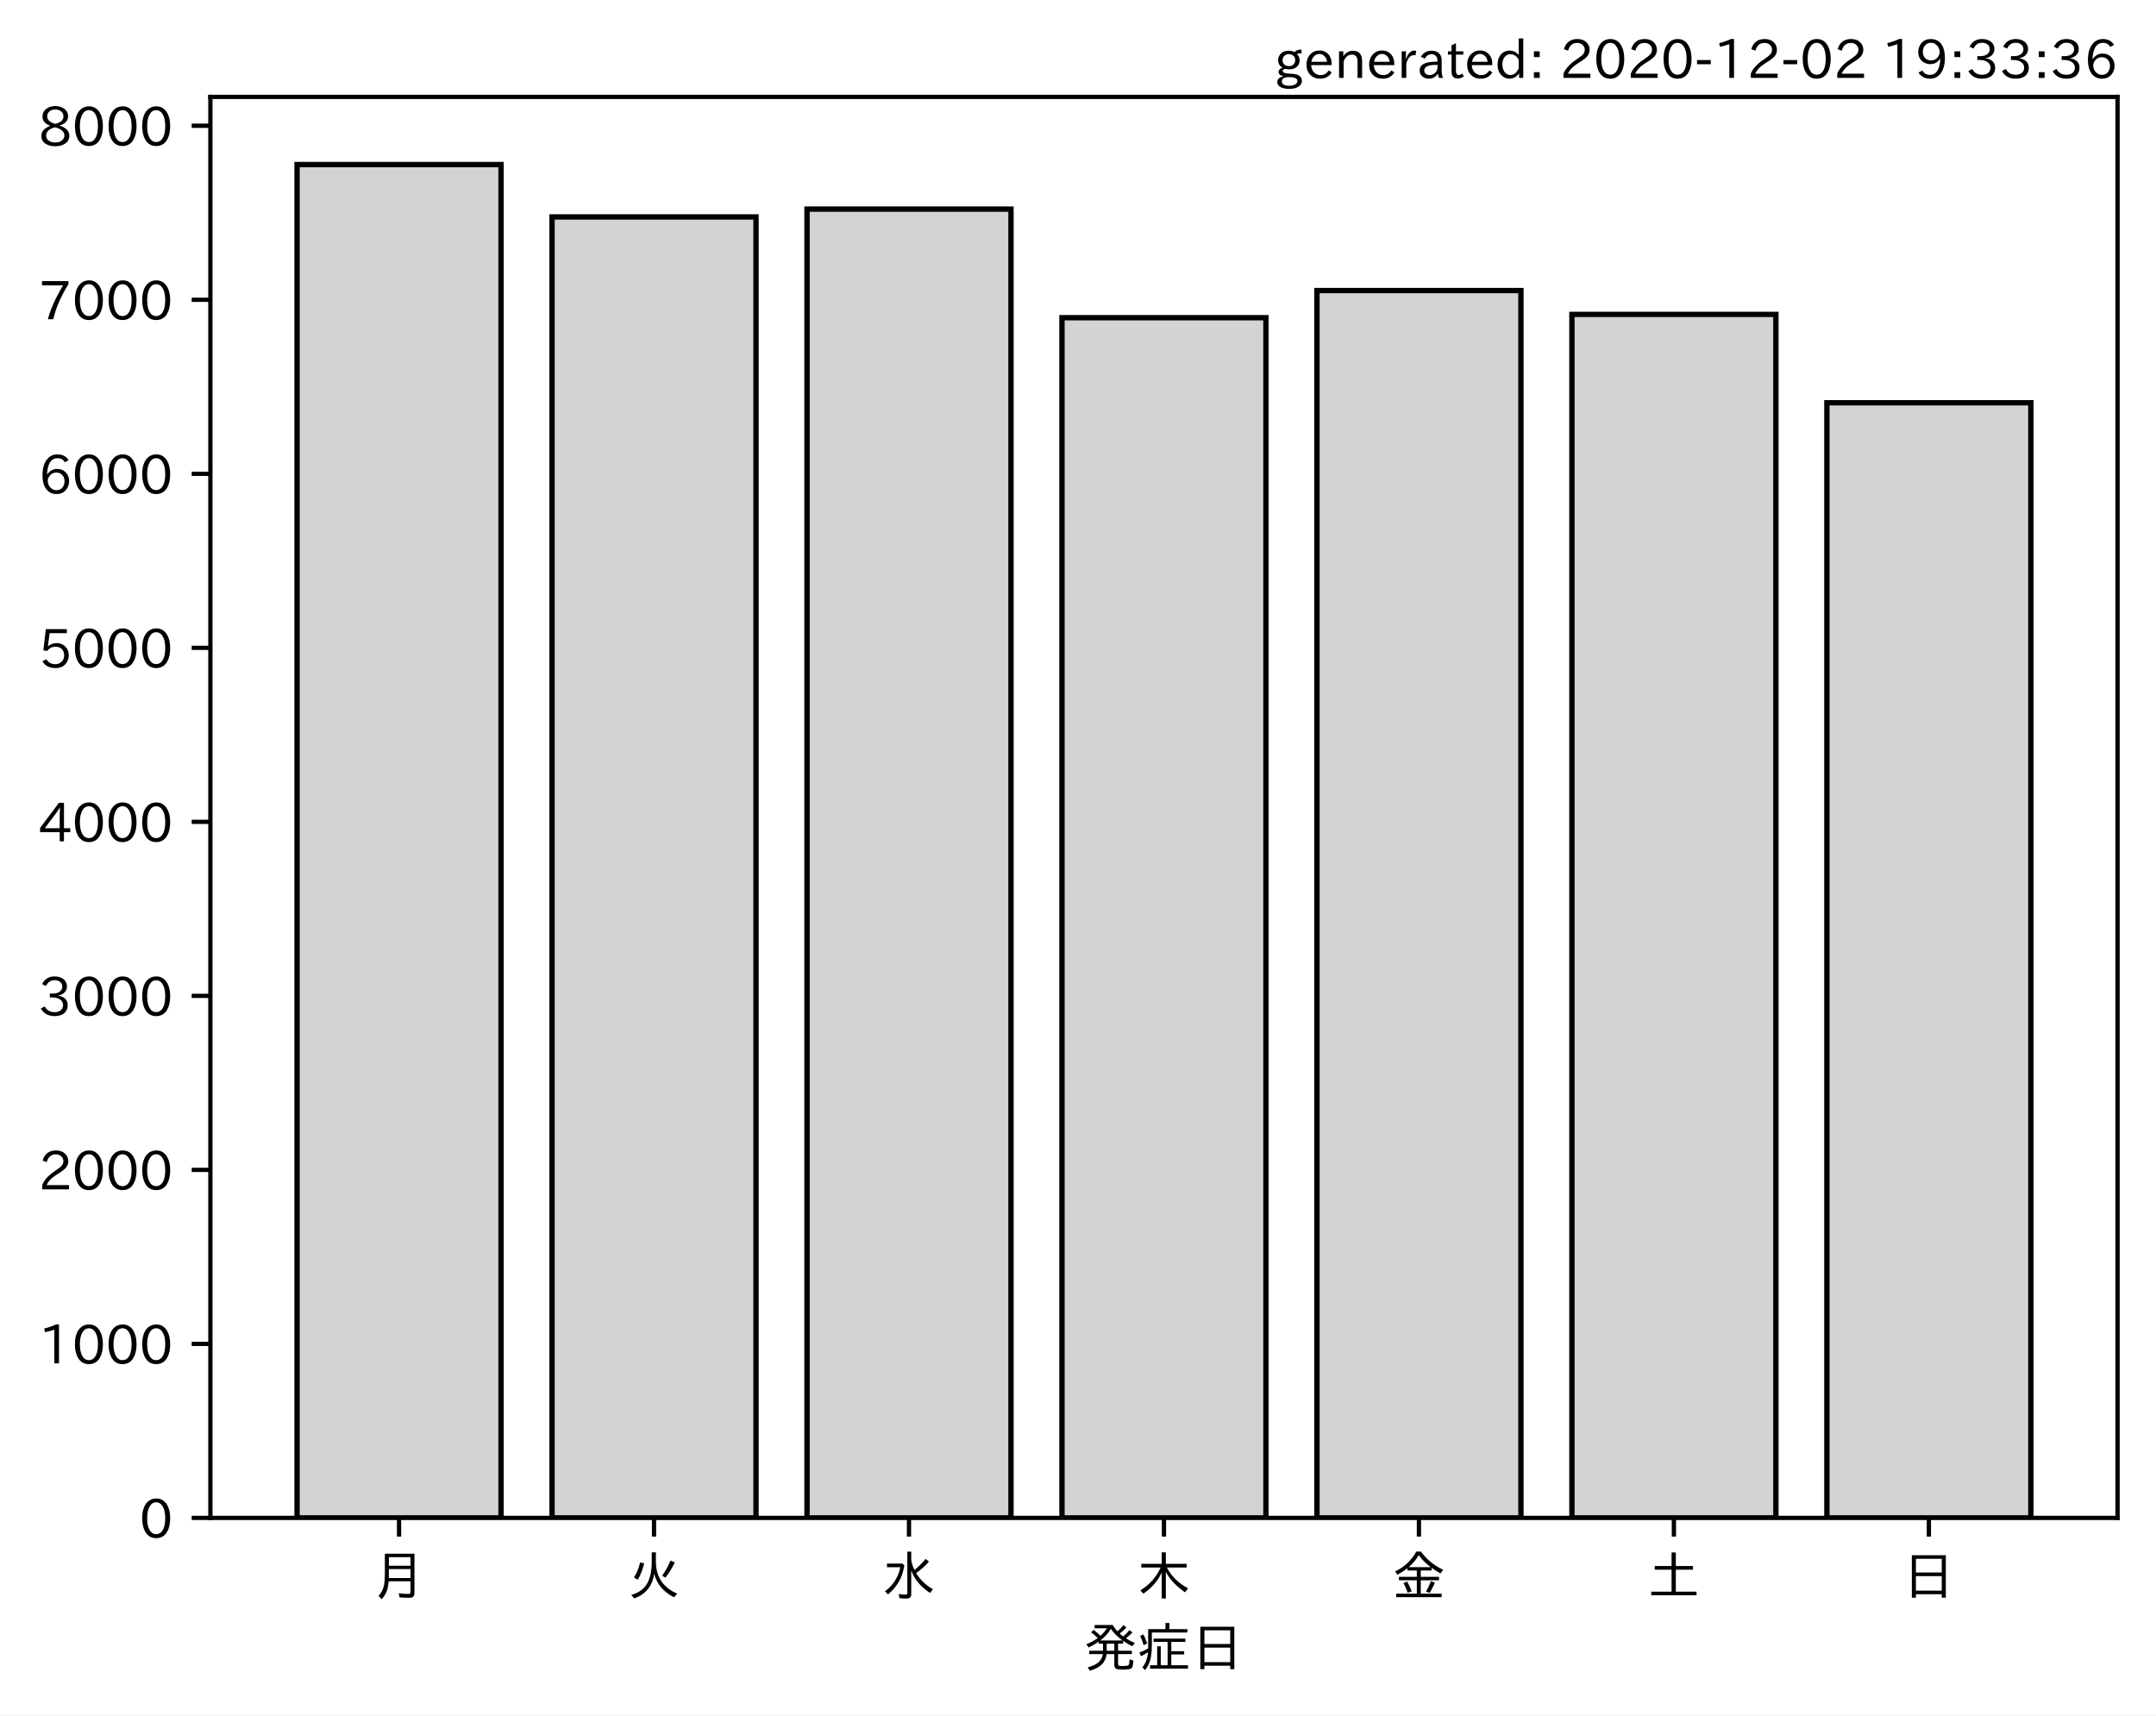
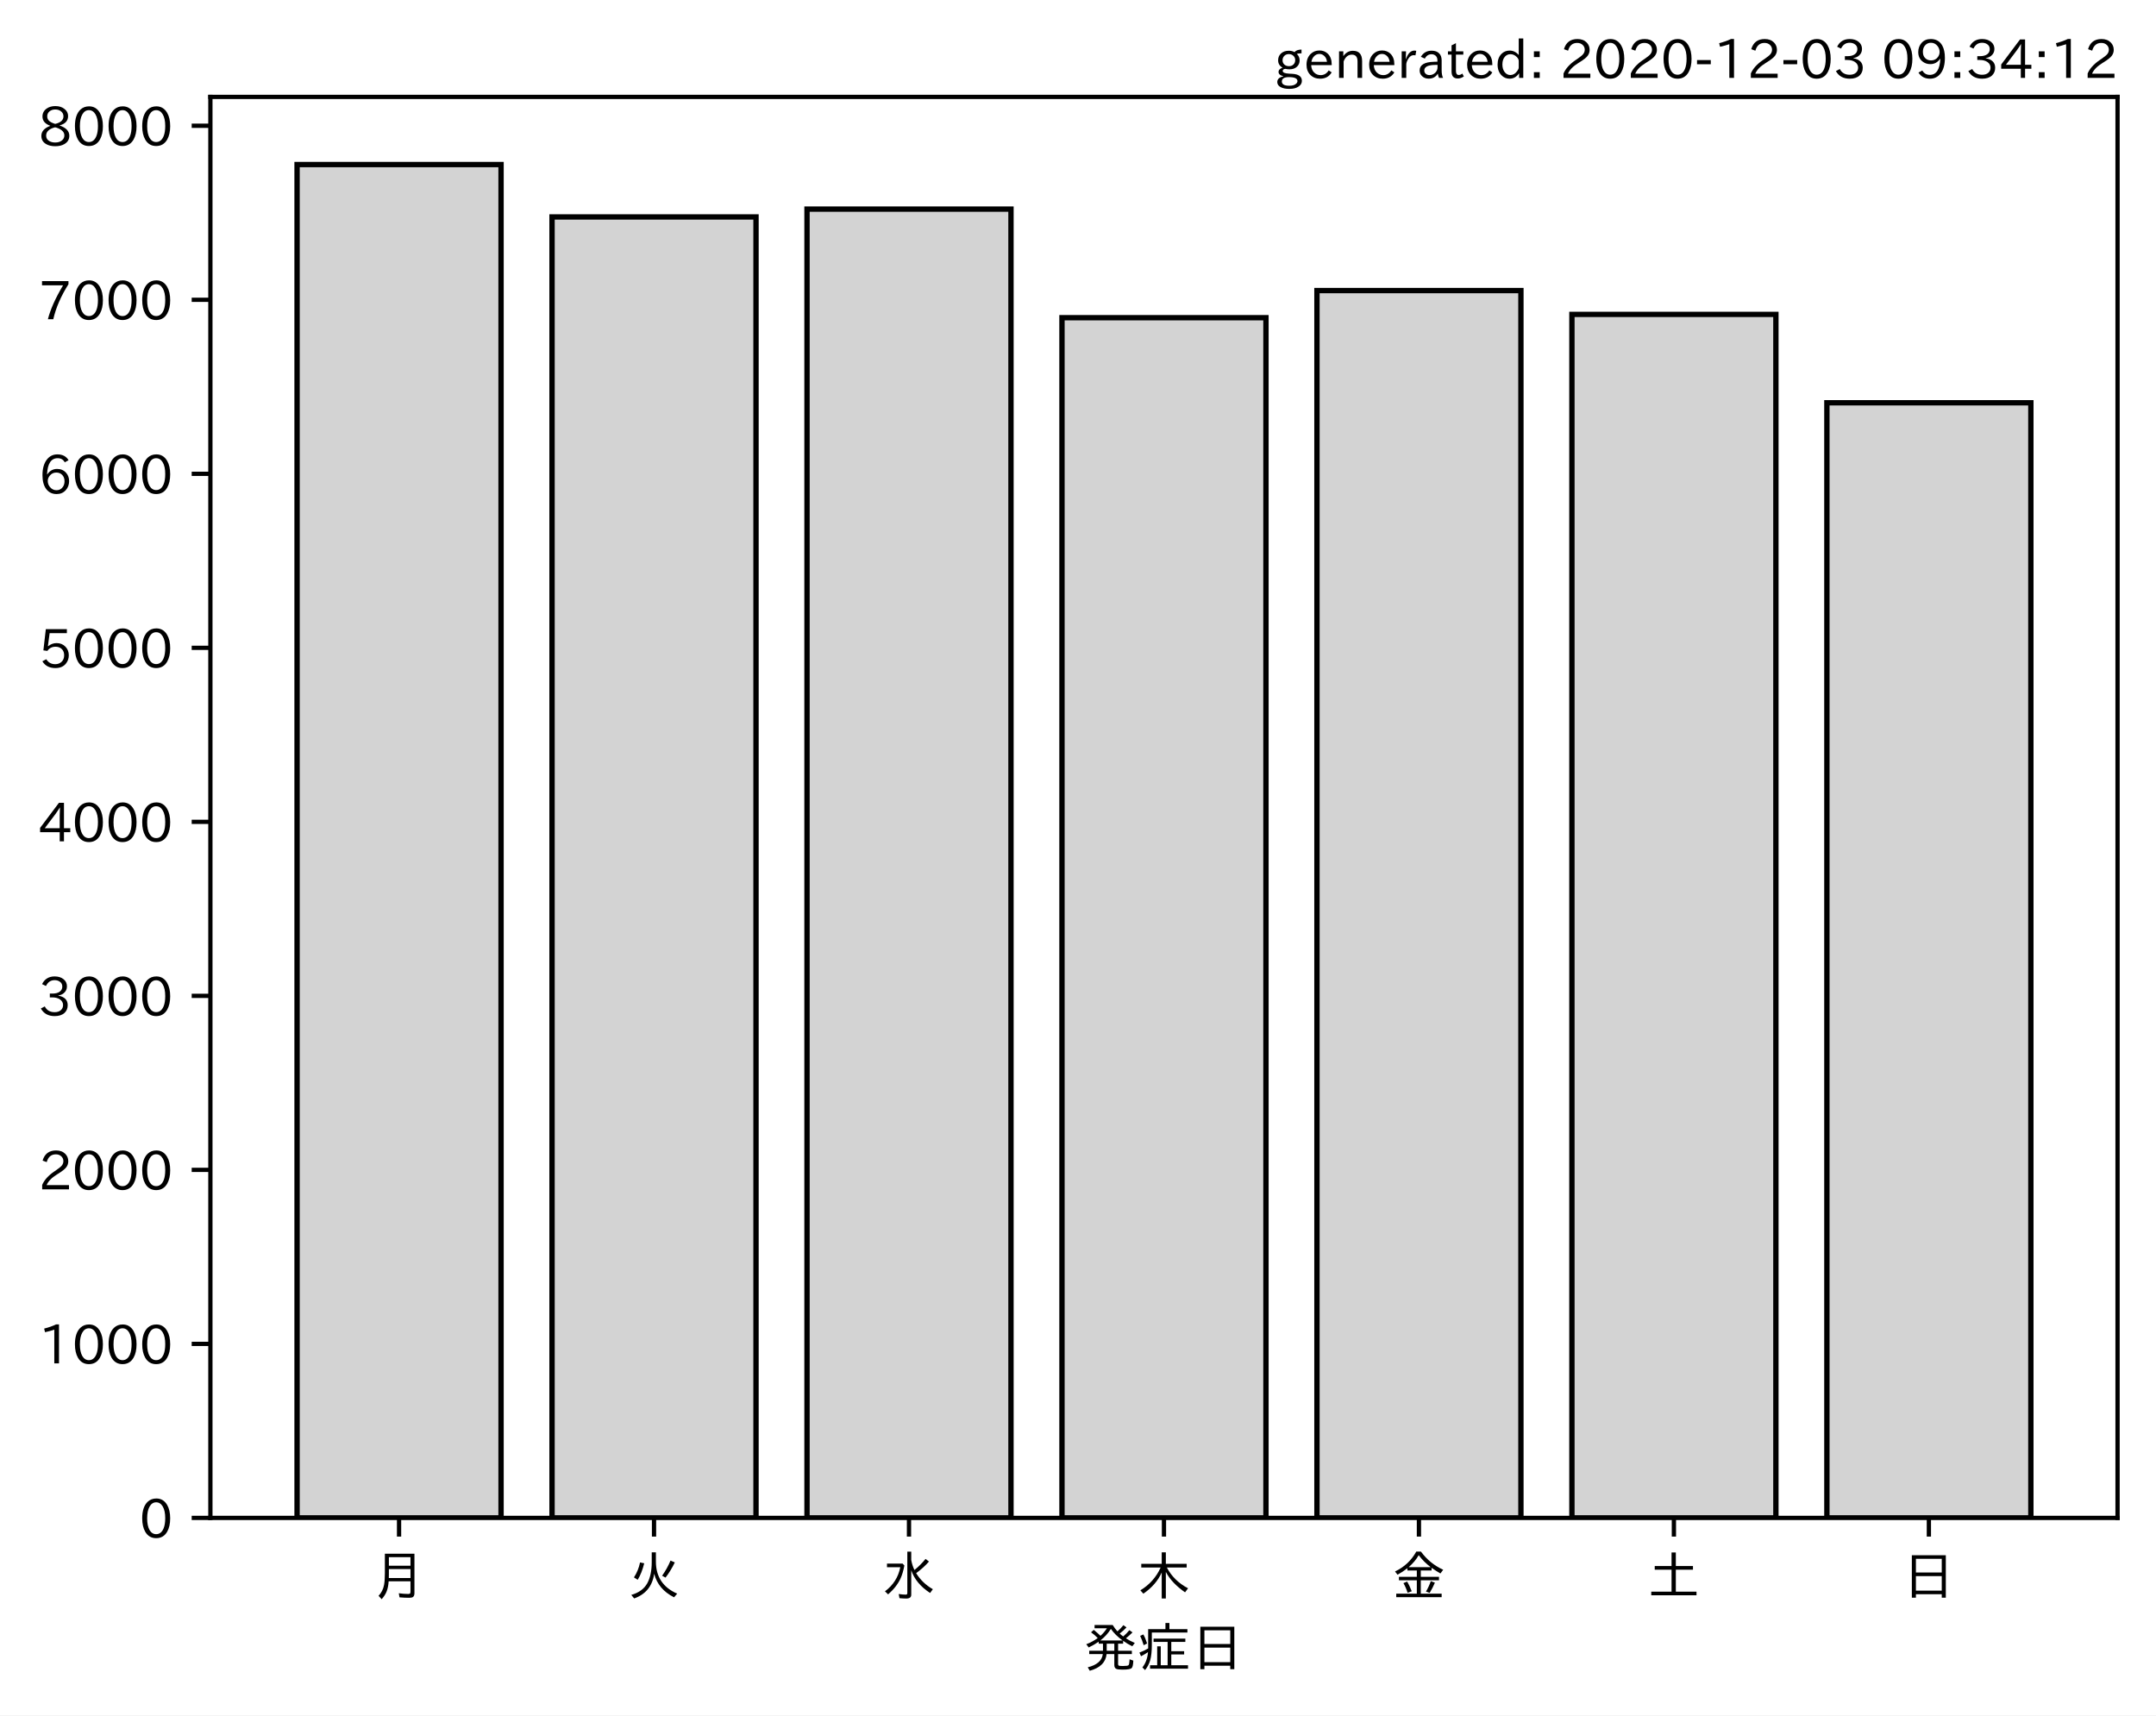
<svg xmlns="http://www.w3.org/2000/svg" xmlns:xlink="http://www.w3.org/1999/xlink" height="321.24pt" version="1.1" viewBox="0 0 403.714 321.24" width="403.714pt">
  <defs>
    <style type="text/css">*{stroke-linecap:butt;stroke-linejoin:round;}</style>
  </defs>
  <g id="figure_1">
    <g id="patch_1">
      <path d="M 0 321.24  L 403.714 321.24  L 403.714 0  L 0 0  z " style="fill:#ffffff;" />
    </g>
    <g id="axes_1">
      <g id="patch_2">
        <path d="M 39.394 284.259  L 396.514 284.259  L 396.514 18.147  L 39.394 18.147  z " style="fill:#ffffff;" />
      </g>
      <g id="patch_3">
-         <path clip-path="url(#pb1b05f4b9f)" d="M 55.626 284.259  L 93.821 284.259  L 93.821 30.819  L 55.626 30.819  z " style="fill:#d3d3d3;stroke:#000000;stroke-linejoin:miter;" />
+         <path clip-path="url(#pe41ae7582a)" d="M 55.626 284.259  L 93.821 284.259  L 93.821 30.819  L 55.626 30.819  z " style="fill:#d3d3d3;stroke:#000000;stroke-linejoin:miter;" />
      </g>
      <g id="patch_4">
-         <path clip-path="url(#pb1b05f4b9f)" d="M 103.37 284.259  L 141.564 284.259  L 141.564 40.628  L 103.37 40.628  z " style="fill:#d3d3d3;stroke:#000000;stroke-linejoin:miter;" />
+         <path clip-path="url(#pe41ae7582a)" d="M 103.37 284.259  L 141.564 284.259  L 141.564 40.628  L 103.37 40.628  z " style="fill:#d3d3d3;stroke:#000000;stroke-linejoin:miter;" />
      </g>
      <g id="patch_5">
-         <path clip-path="url(#pb1b05f4b9f)" d="M 151.113 284.259  L 189.308 284.259  L 189.308 39.161  L 151.113 39.161  z " style="fill:#d3d3d3;stroke:#000000;stroke-linejoin:miter;" />
+         <path clip-path="url(#pe41ae7582a)" d="M 151.113 284.259  L 189.308 284.259  L 189.308 39.161  L 151.113 39.161  z " style="fill:#d3d3d3;stroke:#000000;stroke-linejoin:miter;" />
      </g>
      <g id="patch_6">
-         <path clip-path="url(#pb1b05f4b9f)" d="M 198.856 284.259  L 237.051 284.259  L 237.051 59.496  L 198.856 59.496  z " style="fill:#d3d3d3;stroke:#000000;stroke-linejoin:miter;" />
+         <path clip-path="url(#pe41ae7582a)" d="M 198.856 284.259  L 237.051 284.259  L 237.051 59.496  L 198.856 59.496  z " style="fill:#d3d3d3;stroke:#000000;stroke-linejoin:miter;" />
      </g>
      <g id="patch_7">
-         <path clip-path="url(#pb1b05f4b9f)" d="M 246.6 284.259  L 284.794 284.259  L 284.794 54.413  L 246.6 54.413  z " style="fill:#d3d3d3;stroke:#000000;stroke-linejoin:miter;" />
+         <path clip-path="url(#pe41ae7582a)" d="M 246.6 284.259  L 284.794 284.259  L 284.794 54.413  L 246.6 54.413  z " style="fill:#d3d3d3;stroke:#000000;stroke-linejoin:miter;" />
      </g>
      <g id="patch_8">
-         <path clip-path="url(#pb1b05f4b9f)" d="M 294.343 284.259  L 332.538 284.259  L 332.538 58.877  L 294.343 58.877  z " style="fill:#d3d3d3;stroke:#000000;stroke-linejoin:miter;" />
+         <path clip-path="url(#pe41ae7582a)" d="M 294.343 284.259  L 332.538 284.259  L 332.538 58.877  L 294.343 58.877  z " style="fill:#d3d3d3;stroke:#000000;stroke-linejoin:miter;" />
      </g>
      <g id="patch_9">
-         <path clip-path="url(#pb1b05f4b9f)" d="M 342.086 284.259  L 380.281 284.259  L 380.281 75.432  L 342.086 75.432  z " style="fill:#d3d3d3;stroke:#000000;stroke-linejoin:miter;" />
+         <path clip-path="url(#pe41ae7582a)" d="M 342.086 284.259  L 380.281 284.259  L 380.281 75.432  L 342.086 75.432  z " style="fill:#d3d3d3;stroke:#000000;stroke-linejoin:miter;" />
      </g>
      <g id="matplotlib.axis_1">
        <g id="xtick_1">
          <g id="line2d_1">
            <defs>
-               <path d="M 0 0  L 0 3.5  " id="mf1a034400e" style="stroke:#000000;stroke-width:0.8;" />
+               <path d="M 0 0  L 0 3.5  " id="m6f52ee2bf2" style="stroke:#000000;stroke-width:0.8;" />
            </defs>
            <g>
-               <use style="stroke:#000000;stroke-width:0.8;" x="74.724" xlink:href="#mf1a034400e" y="284.259" />
+               <use style="stroke:#000000;stroke-width:0.8;" x="74.724" xlink:href="#m6f52ee2bf2" y="284.259" />
            </g>
          </g>
          <g id="text_1">
            <g transform="translate(69.7238 298.7493)scale(0.1 -0.1)">
              <defs>
                <path d="M 78.812 77.875  L 78.812 4  Q 78.812 -1.219 76.078 -3.172  Q 73.969 -4.688 68.797 -4.688  Q 60.844 -4.688 50.828 -3.859  L 49.516 3.812  Q 58.594 2.484 67.094 2.484  Q 70.359 2.484 71.047 4.109  Q 71.391 4.891 71.391 6.844  L 71.391 26.125  L 30.516 26.125  Q 29.781 14.938 26.812 7.422  Q 24.031 0.094 17.438 -7.375  L 11.625 -0.984  Q 19.672 7.422 21.922 19.438  Q 23.438 27.688 23.438 41.406  L 23.438 77.875  z M 30.953 71.391  L 30.953 55.328  L 71.391 55.328  L 71.391 71.391  z M 30.953 49.125  L 30.953 39.938  Q 30.953 35.75 30.859 33.547  L 30.859 32.328  L 71.391 32.328  L 71.391 49.125  z " id="IPAexGothic-26376" />
              </defs>
              <use xlink:href="#IPAexGothic-26376" />
            </g>
          </g>
        </g>
        <g id="xtick_2">
          <g id="line2d_2">
            <g>
-               <use style="stroke:#000000;stroke-width:0.8;" x="122.467" xlink:href="#mf1a034400e" y="284.259" />
+               <use style="stroke:#000000;stroke-width:0.8;" x="122.467" xlink:href="#m6f52ee2bf2" y="284.259" />
            </g>
          </g>
          <g id="text_2">
            <g transform="translate(117.4671 298.7493)scale(0.1 -0.1)">
              <defs>
                <path d="M 53.516 80.422  L 53.516 63.188  Q 53.516 20.359 93.406 3.078  L 87.5 -3.812  Q 57.672 11.328 50.297 40.375  Q 45.359 5.672 12.797 -5.906  L 7.422 0.688  Q 28.859 6.844 37.406 22.609  Q 45.703 37.844 45.703 62.016  L 45.703 80.422  z M 12.406 33.5  Q 20.703 46.141 23.828 61.531  L 31.641 59.906  Q 27 41.312 19.438 29  z M 65.141 36.625  Q 74.656 50.047 80.906 64.984  L 88.922 61.531  Q 81.109 45.406 71.531 33.109  z " id="IPAexGothic-28779" />
              </defs>
              <use xlink:href="#IPAexGothic-28779" />
            </g>
          </g>
        </g>
        <g id="xtick_3">
          <g id="line2d_3">
            <g>
-               <use style="stroke:#000000;stroke-width:0.8;" x="170.21" xlink:href="#mf1a034400e" y="284.259" />
+               <use style="stroke:#000000;stroke-width:0.8;" x="170.21" xlink:href="#m6f52ee2bf2" y="284.259" />
            </g>
          </g>
          <g id="text_3">
            <g transform="translate(165.2104 298.7493)scale(0.1 -0.1)">
              <defs>
                <path d="M 54.203 65.922  Q 56.156 55.562 60.203 47.312  Q 71.578 56.453 81 68.109  L 87.406 63.188  Q 77.25 51.516 63.375 41.406  Q 75 22.609 94.672 11.375  L 89.5 4.297  Q 62.75 21.781 54.203 46.781  L 54.203 0.984  Q 54.203 -6.109 44.875 -6.109  Q 38.812 -6.109 32.172 -5.422  L 30.766 2.391  Q 38.422 1.219 44 1.219  Q 46.875 1.219 46.875 4.109  L 46.875 81.688  L 54.203 81.688  z M 8.797 59.281  L 38.094 59.281  L 41.359 55.766  Q 38.672 41.219 34.078 31.297  Q 26.656 15.375 10.891 1.703  L 4.984 7.422  Q 28.266 24.656 33.688 52.594  L 8.797 52.594  z " id="IPAexGothic-27700" />
              </defs>
              <use xlink:href="#IPAexGothic-27700" />
            </g>
          </g>
        </g>
        <g id="xtick_4">
          <g id="line2d_4">
            <g>
-               <use style="stroke:#000000;stroke-width:0.8;" x="217.954" xlink:href="#mf1a034400e" y="284.259" />
+               <use style="stroke:#000000;stroke-width:0.8;" x="217.954" xlink:href="#m6f52ee2bf2" y="284.259" />
            </g>
          </g>
          <g id="text_4">
            <g transform="translate(212.9538 298.7493)scale(0.1 -0.1)">
              <defs>
                <path d="M 55.422 52  Q 68.5 27 95.125 13.094  L 89.5 5.516  Q 64.594 22.797 53.516 43.703  L 53.516 -6  L 45.797 -6  L 45.797 42.672  Q 35.5 19.578 11.422 2.984  L 5.812 9.281  Q 31.453 24.75 43.797 52  L 7.516 52  L 7.516 58.891  L 45.797 58.891  L 45.797 80.469  L 53.516 80.469  L 53.516 58.891  L 92.531 58.891  L 92.531 52  z " id="IPAexGothic-26408" />
              </defs>
              <use xlink:href="#IPAexGothic-26408" />
            </g>
          </g>
        </g>
        <g id="xtick_5">
          <g id="line2d_5">
            <g>
-               <use style="stroke:#000000;stroke-width:0.8;" x="265.697" xlink:href="#mf1a034400e" y="284.259" />
+               <use style="stroke:#000000;stroke-width:0.8;" x="265.697" xlink:href="#m6f52ee2bf2" y="284.259" />
            </g>
          </g>
          <g id="text_5">
            <g transform="translate(260.6971 298.7493)scale(0.1 -0.1)">
              <defs>
                <path d="M 53.469 46.391  L 53.469 34.516  L 87.547 34.516  L 87.547 28.125  L 53.469 28.125  L 53.469 2.984  L 92.531 2.984  L 92.531 -3.516  L 7.516 -3.516  L 7.516 2.984  L 46.047 2.984  L 46.047 28.125  L 12.547 28.125  L 12.547 34.516  L 46.047 34.516  L 46.047 46.391  L 28.422 46.391  L 28.422 50.688  Q 19.734 43.891 9.906 38.531  L 5.219 44.578  Q 31.344 56.984 45.016 81.781  L 53.766 81.781  Q 70.359 59.234 95.453 47.797  L 90.234 40.828  Q 81.547 45.844 73.641 51.469  L 73.641 46.391  z M 72.016 52.688  Q 59.078 62.406 49.562 75.094  Q 42.828 63.141 30.812 52.688  z M 28.719 4.688  Q 26.078 13.719 21 22.797  L 27.875 25.688  Q 31.938 19.188 36.531 7.516  z M 63.188 6.891  Q 68.797 16.406 72.219 26.516  L 79.891 23.578  Q 75.922 14.156 70.125 4.5  z " id="IPAexGothic-37329" />
              </defs>
              <use xlink:href="#IPAexGothic-37329" />
            </g>
          </g>
        </g>
        <g id="xtick_6">
          <g id="line2d_6">
            <g>
-               <use style="stroke:#000000;stroke-width:0.8;" x="313.44" xlink:href="#mf1a034400e" y="284.259" />
+               <use style="stroke:#000000;stroke-width:0.8;" x="313.44" xlink:href="#m6f52ee2bf2" y="284.259" />
            </g>
          </g>
          <g id="text_6">
            <g transform="translate(308.4404 298.7493)scale(0.1 -0.1)">
              <defs>
                <path d="M 45.609 54.781  L 45.609 80.172  L 53.609 80.172  L 53.609 54.781  L 85.688 54.781  L 85.688 47.906  L 53.609 47.906  L 53.609 6.781  L 92.328 6.781  L 92.328 0  L 7.625 0  L 7.625 6.781  L 45.609 6.781  L 45.609 47.906  L 14.109 47.906  L 14.109 54.781  z " id="IPAexGothic-22303" />
              </defs>
              <use xlink:href="#IPAexGothic-22303" />
            </g>
          </g>
        </g>
        <g id="xtick_7">
          <g id="line2d_7">
            <g>
-               <use style="stroke:#000000;stroke-width:0.8;" x="361.184" xlink:href="#mf1a034400e" y="284.259" />
+               <use style="stroke:#000000;stroke-width:0.8;" x="361.184" xlink:href="#m6f52ee2bf2" y="284.259" />
            </g>
          </g>
          <g id="text_7">
            <g transform="translate(356.1837 298.7493)scale(0.1 -0.1)">
              <defs>
                <path d="M 81.734 75  L 81.734 -4.5  L 74.125 -4.5  L 74.125 2  L 25.734 2  L 25.734 -4.5  L 18.109 -4.5  L 18.109 75  z M 25.734 68.312  L 25.734 42.672  L 74.125 42.672  L 74.125 68.312  z M 25.734 35.891  L 25.734 8.688  L 74.125 8.688  L 74.125 35.891  z " id="IPAexGothic-26085" />
              </defs>
              <use xlink:href="#IPAexGothic-26085" />
            </g>
          </g>
        </g>
        <g id="text_8">
          <g transform="translate(202.9538 312.1399)scale(0.1 -0.1)">
            <defs>
              <path d="M 73.734 56.844  Q 80.609 62.75 85.203 68.609  L 91.109 64.406  Q 84.469 57.812 78.719 53.328  Q 85.938 48.688 95.406 44.625  L 90.625 38.375  Q 81.734 42.781 73.531 48.641  L 73.531 43.312  L 64.109 43.312  L 64.109 29.984  L 89.891 29.984  L 89.891 23.781  L 64.109 23.781  L 64.109 5.609  Q 64.109 2.484 65.719 2.047  Q 67.391 1.469 73.094 1.469  Q 82.125 1.469 83.594 2.984  Q 85.062 4.438 85.5 11.969  Q 85.5 13.484 85.594 14.062  L 92.625 11.578  Q 92.188 0.391 89.703 -2.203  Q 87.062 -5.328 72.609 -5.328  Q 63.812 -5.328 60.938 -4  Q 57.031 -2.344 57.031 3.328  L 57.031 23.781  L 42.578 23.781  Q 40.188 0.531 11.078 -7.422  L 7.281 -0.984  Q 33.25 5.422 35.5 23.781  L 10.016 23.781  L 10.016 29.984  L 35.797 29.984  L 35.797 43.312  L 27.781 43.312  L 27.781 47.016  Q 19.734 41.359 9.078 36.188  L 4.5 42.188  Q 16.312 46.734 25.984 53.812  Q 19.828 60.156 13.484 64.594  L 18.609 69.141  Q 26.516 62.594 31.109 58.016  Q 38.031 64.062 43.172 72.125  L 20.062 72.125  L 20.062 78.219  L 54 78.219  Q 58.203 71.344 62.891 66.312  Q 69.094 71.625 74.031 77.938  L 79.828 73.734  Q 74.172 67.625 67.094 62.203  Q 70.406 59.078 73.734 56.844  z M 57.031 43.312  L 42.781 43.312  L 42.781 29.984  L 57.031 29.984  z M 30.906 49.312  L 72.516 49.312  Q 58.688 59.281 50.594 71  Q 43.219 58.891 30.906 49.312  z " id="IPAexGothic-30330" />
              <path d="M 63.719 2.875  L 95.016 2.875  L 95.016 -3.516  L 23.969 -3.516  L 23.969 2.875  L 37.312 2.875  L 37.312 38.281  L 44 38.281  L 44 2.875  L 56.844 2.875  L 56.844 46.578  L 30.516 46.578  L 30.516 52.781  L 90.047 52.781  L 90.047 46.578  L 63.719 46.578  L 63.719 29.203  L 87.797 29.203  L 87.797 23.094  L 63.719 23.094  z M 60.203 70.516  L 93.891 70.516  L 93.891 64.109  L 27.297 64.109  L 27.297 41.406  Q 27.297 23.141 24.219 12.203  Q 21.391 2.25 14.594 -6.203  L 9.625 -1.172  Q 18.75 10.359 20.125 27.484  Q 15.438 24.125 7.078 19.734  L 4 26.609  Q 12.312 29.594 20.406 34.328  L 20.406 37.891  L 20.406 70.516  L 52.781 70.516  L 52.781 81.984  L 60.203 81.984  z M 12.016 40.375  Q 8.891 50.781 5.422 57.906  L 11.375 60.594  Q 15.234 53.859 18.406 43.703  z " id="IPAexGothic-30151" />
            </defs>
            <use xlink:href="#IPAexGothic-30330" />
            <use x="100" xlink:href="#IPAexGothic-30151" />
            <use x="200" xlink:href="#IPAexGothic-26085" />
          </g>
        </g>
      </g>
      <g id="matplotlib.axis_2">
        <g id="ytick_1">
          <g id="line2d_8">
            <defs>
-               <path d="M 0 0  L -3.5 0  " id="mc1088b98a9" style="stroke:#000000;stroke-width:0.8;" />
+               <path d="M 0 0  L -3.5 0  " id="mddd7a587cd" style="stroke:#000000;stroke-width:0.8;" />
            </defs>
            <g>
-               <use style="stroke:#000000;stroke-width:0.8;" x="39.394" xlink:href="#mc1088b98a9" y="284.259" />
+               <use style="stroke:#000000;stroke-width:0.8;" x="39.394" xlink:href="#mddd7a587cd" y="284.259" />
            </g>
          </g>
          <g id="text_9">
            <g transform="translate(26.09531 288.0039)scale(0.1 -0.1)">
              <defs>
                <path d="M 31.844 73.828  Q 45.016 73.828 52.094 61.625  Q 57.719 51.953 57.719 36.625  Q 57.719 21.438 52.094 11.578  Q 45.125 -0.484 31.5 -0.484  Q 17.922 -0.484 10.938 11.578  Q 5.328 21.438 5.328 36.719  Q 5.328 58.016 15.625 67.719  Q 22.172 73.828 31.844 73.828  z M 31.5 66.656  Q 23.688 66.656 19.188 58.734  Q 14.594 50.734 14.594 36.625  Q 14.594 22.75 19.094 14.797  Q 23.641 6.984 31.5 6.984  Q 40.922 6.984 45.453 18.016  Q 48.438 25.344 48.438 37.109  Q 48.438 50.875 43.844 58.734  Q 39.203 66.656 31.5 66.656  z " id="IPAexGothic-48" />
              </defs>
              <use xlink:href="#IPAexGothic-48" />
            </g>
          </g>
        </g>
        <g id="ytick_2">
          <g id="line2d_9">
            <g>
-               <use style="stroke:#000000;stroke-width:0.8;" x="39.394" xlink:href="#mc1088b98a9" y="251.67" />
+               <use style="stroke:#000000;stroke-width:0.8;" x="39.394" xlink:href="#mddd7a587cd" y="251.67" />
            </g>
          </g>
          <g id="text_10">
            <g transform="translate(7.2 255.4155)scale(0.1 -0.1)">
              <defs>
                <path d="M 38.484 0.984  L 29.688 0.984  L 29.688 64.109  Q 21.438 61.281 12.312 59.328  L 10.688 66.109  Q 23.734 69.391 32.906 73.922  L 38.484 73.922  z " id="IPAexGothic-49" />
              </defs>
              <use xlink:href="#IPAexGothic-49" />
              <use x="62.988" xlink:href="#IPAexGothic-48" />
              <use x="125.977" xlink:href="#IPAexGothic-48" />
              <use x="188.965" xlink:href="#IPAexGothic-48" />
            </g>
          </g>
        </g>
        <g id="ytick_3">
          <g id="line2d_10">
            <g>
-               <use style="stroke:#000000;stroke-width:0.8;" x="39.394" xlink:href="#mc1088b98a9" y="219.082" />
+               <use style="stroke:#000000;stroke-width:0.8;" x="39.394" xlink:href="#mddd7a587cd" y="219.082" />
            </g>
          </g>
          <g id="text_11">
            <g transform="translate(7.2 222.8271)scale(0.1 -0.1)">
              <defs>
                <path d="M 57.172 0.984  L 6.984 0.984  L 6.984 9.281  Q 12.891 23.047 29.594 34.422  L 32.375 36.281  Q 40.922 42.141 43.609 45.406  Q 46.688 49.266 46.688 53.812  Q 46.688 58.938 43.062 62.547  Q 39.062 66.547 32.562 66.547  Q 19.531 66.547 15.484 52  L 7.766 54.781  Q 13.328 73.828 33.062 73.828  Q 43.844 73.828 50.25 67.438  Q 55.859 61.672 55.859 53.516  Q 55.859 47.469 52.25 42.531  Q 48.922 37.75 36.969 30.281  L 34.859 29  Q 19.625 19.578 15.281 8.891  L 57.172 8.891  z " id="IPAexGothic-50" />
              </defs>
              <use xlink:href="#IPAexGothic-50" />
              <use x="62.988" xlink:href="#IPAexGothic-48" />
              <use x="125.977" xlink:href="#IPAexGothic-48" />
              <use x="188.965" xlink:href="#IPAexGothic-48" />
            </g>
          </g>
        </g>
        <g id="ytick_4">
          <g id="line2d_11">
            <g>
-               <use style="stroke:#000000;stroke-width:0.8;" x="39.394" xlink:href="#mc1088b98a9" y="186.493" />
+               <use style="stroke:#000000;stroke-width:0.8;" x="39.394" xlink:href="#mddd7a587cd" y="186.493" />
            </g>
          </g>
          <g id="text_12">
            <g transform="translate(7.2 190.2387)scale(0.1 -0.1)">
              <defs>
                <path d="M 37.203 37.797  Q 54.781 34.625 54.781 19.969  Q 54.781 11.188 48.875 5.562  Q 42.328 -0.484 30.375 -0.484  Q 12.453 -0.484 4.5 13.766  L 11.812 17.672  Q 17.328 6.891 30.281 6.891  Q 37.891 6.891 42.094 10.797  Q 46.094 14.5 46.094 20.172  Q 46.094 26.859 40.094 30.906  Q 34.625 34.578 25.688 34.578  L 21.297 34.578  L 21.297 41.703  L 25.875 41.703  Q 34.859 41.703 39.594 45.125  Q 44.672 48.734 44.672 54.828  Q 44.672 61.469 38.969 64.656  Q 35.297 66.844 30.172 66.844  Q 19.344 66.844 14.109 55.906  L 6.781 59.422  Q 14.016 73.828 30.281 73.828  Q 40.578 73.828 46.969 68.656  Q 53.375 63.578 53.375 55.219  Q 53.375 47.312 47.172 42.281  Q 43.172 39.062 37.203 38.188  z " id="IPAexGothic-51" />
              </defs>
              <use xlink:href="#IPAexGothic-51" />
              <use x="62.988" xlink:href="#IPAexGothic-48" />
              <use x="125.977" xlink:href="#IPAexGothic-48" />
              <use x="188.965" xlink:href="#IPAexGothic-48" />
            </g>
          </g>
        </g>
        <g id="ytick_5">
          <g id="line2d_12">
            <g>
-               <use style="stroke:#000000;stroke-width:0.8;" x="39.394" xlink:href="#mc1088b98a9" y="153.905" />
+               <use style="stroke:#000000;stroke-width:0.8;" x="39.394" xlink:href="#mddd7a587cd" y="153.905" />
            </g>
          </g>
          <g id="text_13">
            <g transform="translate(7.2 157.6503)scale(0.1 -0.1)">
              <defs>
                <path d="M 59.578 18.109  L 47.797 18.109  L 47.797 0.984  L 39.797 0.984  L 39.797 18.109  L 3.078 18.109  L 3.078 26.125  L 38.375 73.094  L 47.797 73.094  L 47.797 25.531  L 59.578 25.531  z M 40.281 64.203  L 39.984 64.203  Q 35.594 57.125 31.297 51.312  L 11.859 25.531  L 39.797 25.531  L 39.797 49.125  Q 39.797 54.391 40.281 64.203  z " id="IPAexGothic-52" />
              </defs>
              <use xlink:href="#IPAexGothic-52" />
              <use x="62.988" xlink:href="#IPAexGothic-48" />
              <use x="125.977" xlink:href="#IPAexGothic-48" />
              <use x="188.965" xlink:href="#IPAexGothic-48" />
            </g>
          </g>
        </g>
        <g id="ytick_6">
          <g id="line2d_13">
            <g>
-               <use style="stroke:#000000;stroke-width:0.8;" x="39.394" xlink:href="#mc1088b98a9" y="121.317" />
+               <use style="stroke:#000000;stroke-width:0.8;" x="39.394" xlink:href="#mddd7a587cd" y="121.317" />
            </g>
          </g>
          <g id="text_14">
            <g transform="translate(7.2 125.0619)scale(0.1 -0.1)">
              <defs>
                <path d="M 18.406 40.672  Q 25.531 46.297 33.938 46.297  Q 44 46.297 50.641 39.5  Q 56.844 33.016 56.844 23.391  Q 56.844 14.656 51.516 8.016  Q 44.828 -0.484 31.734 -0.484  Q 14.984 -0.484 7.328 12.25  L 14.656 16.062  Q 20.453 6.781 31.453 6.781  Q 38.531 6.781 43.266 11.188  Q 48.141 15.828 48.141 23.484  Q 48.141 30.719 43.844 35.016  Q 39.359 39.5 32.125 39.5  Q 21.969 39.5 16.75 31.688  L 9.234 32.672  L 13.812 72.406  L 53.219 72.406  L 53.219 64.891  L 20.953 64.891  L 17.719 40.672  z " id="IPAexGothic-53" />
              </defs>
              <use xlink:href="#IPAexGothic-53" />
              <use x="62.988" xlink:href="#IPAexGothic-48" />
              <use x="125.977" xlink:href="#IPAexGothic-48" />
              <use x="188.965" xlink:href="#IPAexGothic-48" />
            </g>
          </g>
        </g>
        <g id="ytick_7">
          <g id="line2d_14">
            <g>
-               <use style="stroke:#000000;stroke-width:0.8;" x="39.394" xlink:href="#mc1088b98a9" y="88.728" />
+               <use style="stroke:#000000;stroke-width:0.8;" x="39.394" xlink:href="#mddd7a587cd" y="88.728" />
            </g>
          </g>
          <g id="text_15">
            <g transform="translate(7.2 92.47353)scale(0.1 -0.1)">
              <defs>
                <path d="M 16.5 36.375  Q 23.578 46.578 34.906 46.578  Q 45.406 46.578 51.812 39.266  Q 57.422 32.906 57.422 23.781  Q 57.422 13.812 51.125 6.781  Q 44.578 -0.484 34.031 -0.484  Q 21.484 -0.484 14.406 9.078  Q 7.516 18.406 7.516 34.812  Q 7.516 53.516 15.828 64.203  Q 23.344 73.828 35.5 73.828  Q 49.859 73.828 56.391 62.891  L 49.219 58.984  Q 45.219 66.656 35.938 66.656  Q 17.484 66.656 16.109 36.375  z M 33.453 39.797  Q 26.312 39.797 21.625 34.469  Q 17.438 29.688 17.438 24.078  Q 17.438 18.062 21.141 13.188  Q 26.125 6.688 33.734 6.688  Q 41.703 6.688 45.953 13.188  Q 48.828 17.625 48.828 23.484  Q 48.828 30.375 45.016 34.812  Q 40.625 39.797 33.453 39.797  z " id="IPAexGothic-54" />
              </defs>
              <use xlink:href="#IPAexGothic-54" />
              <use x="62.988" xlink:href="#IPAexGothic-48" />
              <use x="125.977" xlink:href="#IPAexGothic-48" />
              <use x="188.965" xlink:href="#IPAexGothic-48" />
            </g>
          </g>
        </g>
        <g id="ytick_8">
          <g id="line2d_15">
            <g>
-               <use style="stroke:#000000;stroke-width:0.8;" x="39.394" xlink:href="#mc1088b98a9" y="56.14" />
+               <use style="stroke:#000000;stroke-width:0.8;" x="39.394" xlink:href="#mddd7a587cd" y="56.14" />
            </g>
          </g>
          <g id="text_16">
            <g transform="translate(7.2 59.88513)scale(0.1 -0.1)">
              <defs>
                <path d="M 56.203 66.609  Q 34.969 32.906 27.781 0.984  L 17.672 0.984  Q 24.703 28.656 46.094 64.5  L 6.688 64.5  L 6.688 72.406  L 56.203 72.406  z " id="IPAexGothic-55" />
              </defs>
              <use xlink:href="#IPAexGothic-55" />
              <use x="62.988" xlink:href="#IPAexGothic-48" />
              <use x="125.977" xlink:href="#IPAexGothic-48" />
              <use x="188.965" xlink:href="#IPAexGothic-48" />
            </g>
          </g>
        </g>
        <g id="ytick_9">
          <g id="line2d_16">
            <g>
-               <use style="stroke:#000000;stroke-width:0.8;" x="39.394" xlink:href="#mc1088b98a9" y="23.551" />
+               <use style="stroke:#000000;stroke-width:0.8;" x="39.394" xlink:href="#mddd7a587cd" y="23.551" />
            </g>
          </g>
          <g id="text_17">
            <g transform="translate(7.2 27.29672)scale(0.1 -0.1)">
              <defs>
                <path d="M 39.703 37.891  Q 57.812 31.734 57.812 18.703  Q 57.812 8.453 48.438 3.078  Q 41.609 -0.875 31.5 -0.875  Q 21.344 -0.875 14.5 3.078  Q 5.422 8.297 5.422 18.406  Q 5.422 31.062 22.016 37.203  L 22.016 37.5  Q 7.516 42.719 7.516 54.828  Q 7.516 64.062 15.328 69.625  Q 21.969 74.312 31.547 74.312  Q 42.234 74.312 48.922 68.797  Q 55.516 63.578 55.516 55.719  Q 55.516 42.281 39.703 38.188  z M 31.594 41.016  Q 46.828 44.625 46.828 55.125  Q 46.828 61.188 41.797 64.844  Q 37.703 67.922 31.5 67.922  Q 25.094 67.922 20.797 64.5  Q 16.406 60.891 16.406 55.031  Q 16.406 49.219 21.094 45.703  Q 23.344 43.891 26.906 42.531  Q 31 40.875 31.594 41.016  z M 30.906 34.516  Q 14.406 30.172 14.406 19  Q 14.406 12.109 20.516 8.688  Q 25.094 6.109 31.391 6.109  Q 40.234 6.109 45.016 10.891  Q 48.531 14.406 48.531 19.531  Q 48.531 24.906 43.656 28.906  Q 40.766 31.156 36.719 32.812  Q 31.984 34.719 30.906 34.516  z " id="IPAexGothic-56" />
              </defs>
              <use xlink:href="#IPAexGothic-56" />
              <use x="62.988" xlink:href="#IPAexGothic-48" />
              <use x="125.977" xlink:href="#IPAexGothic-48" />
              <use x="188.965" xlink:href="#IPAexGothic-48" />
            </g>
          </g>
        </g>
      </g>
      <g id="patch_10">
        <path d="M 39.394 284.259  L 39.394 18.147  " style="fill:none;stroke:#000000;stroke-linecap:square;stroke-linejoin:miter;stroke-width:0.8;" />
      </g>
      <g id="patch_11">
        <path d="M 396.514 284.259  L 396.514 18.147  " style="fill:none;stroke:#000000;stroke-linecap:square;stroke-linejoin:miter;stroke-width:0.8;" />
      </g>
      <g id="patch_12">
        <path d="M 39.394 284.259  L 396.514 284.259  " style="fill:none;stroke:#000000;stroke-linecap:square;stroke-linejoin:miter;stroke-width:0.8;" />
      </g>
      <g id="patch_13">
        <path d="M 39.394 18.147  L 396.514 18.147  " style="fill:none;stroke:#000000;stroke-linecap:square;stroke-linejoin:miter;stroke-width:0.8;" />
      </g>
    </g>
    <g id="text_18">
      <g transform="translate(238.6184 14.69063)scale(0.1 -0.1)">
        <defs>
          <path d="M 20.797 17.969  Q 15.719 17.531 15.719 14.062  Q 15.719 9.578 27.547 8.984  L 33.297 8.688  Q 51.609 7.766 51.609 -4.594  Q 51.609 -10.938 45.703 -14.984  Q 39.359 -19.578 28.031 -19.578  Q 17.781 -19.578 11.531 -16.062  Q 5.516 -12.641 5.516 -6.688  Q 5.516 1.312 16.797 3.859  L 16.797 4.203  Q 7.906 6.453 7.906 12.156  Q 7.906 17.438 15.531 20.266  Q 7.125 24.609 7.125 34.078  Q 7.125 41.406 12.016 46.297  Q 17.625 51.906 27.156 51.906  Q 33.203 51.906 37.844 49.266  Q 41.406 53.953 50.922 54.109  L 50.922 47.078  Q 44.344 46.922 42.234 45.906  Q 47.406 40.828 47.406 33.891  Q 47.406 27 42.719 22.266  Q 37.5 17.094 28.328 17.094  Q 24.422 17.094 20.797 17.969  z M 27.094 45.609  Q 22.016 45.609 18.703 42.281  Q 15.438 39.016 15.438 34.078  Q 15.438 29.25 18.5 26.312  Q 21.828 23 27.438 23  Q 32.719 23 35.891 26.219  Q 39.109 29.391 39.109 34.422  Q 39.109 39.016 35.891 42.188  Q 32.516 45.609 27.094 45.609  z M 27.391 2.484  Q 14.109 2.484 14.109 -5.719  Q 14.109 -13.672 28.125 -13.672  Q 37.156 -13.672 41.219 -9.469  Q 43.312 -7.516 43.312 -4.891  Q 43.312 2.484 27.391 2.484  z " id="IPAexGothic-103" />
          <path d="M 13.484 24.906  Q 13.922 16.266 18.891 11.281  Q 23.969 6.203 31.203 6.203  Q 40.719 6.203 46.297 15.094  L 51.906 11.375  Q 44.828 -0.484 30.172 -0.484  Q 19.094 -0.484 11.969 6.594  Q 4.781 13.812 4.781 25.641  Q 4.781 38.188 12.312 45.703  Q 19 52.391 29 52.391  Q 38.422 52.391 44.781 46.188  Q 51.906 38.969 51.906 26.906  L 51.906 24.906  z M 43.062 31.203  Q 42.328 37.984 38.281 41.891  Q 34.281 45.906 28.812 45.906  Q 22.469 45.906 17.969 40.484  Q 14.891 36.812 13.969 31.203  z " id="IPAexGothic-101" />
          <path d="M 52 0.984  L 43.406 0.984  L 43.406 31.891  Q 43.406 44.578 32.906 44.578  Q 22.312 44.578 17.391 31.891  L 17.391 0.984  L 8.797 0.984  L 8.797 50.781  L 16.797 50.781  L 16.797 41.797  Q 23.828 51.812 34.719 51.812  Q 52 51.812 52 32.375  z " id="IPAexGothic-110" />
          <path d="M 36.078 51.812  L 34.578 43.266  Q 32.906 43.609 31.594 43.609  Q 25.828 43.609 22.078 38.188  Q 17.391 31.344 17.391 26.172  L 17.391 0.984  L 8.797 0.984  L 8.797 50.781  L 16.891 50.781  L 16.5 35.984  L 16.703 35.984  Q 22.219 52.203 32.766 52.203  Q 34.469 52.203 36.078 51.812  z " id="IPAexGothic-114" />
          <path d="M 49.312 0.984  L 41.75 0.984  Q 39.984 4.734 39.547 8.688  L 39.203 8.688  Q 33.547 -0.391 22.312 -0.391  Q 14.594 -0.391 9.719 4.5  Q 5.422 8.797 5.422 14.984  Q 5.422 30.422 32.031 31.203  L 38.719 31.391  L 38.719 33.984  Q 38.719 39.203 35.75 42.188  Q 32.625 45.312 27.734 45.312  Q 19.344 45.312 15.141 37.156  L 7.719 40.578  Q 14.656 52 27.938 52  Q 37.109 52 42.047 46.875  Q 46.625 42.281 46.625 33.891  L 46.625 15.578  Q 46.625 6.25 49.312 0.984  z M 38.922 25.391  L 33.453 25.297  Q 14.109 24.859 14.109 14.891  Q 14.109 11.375 16.406 9.078  Q 19.234 6.297 23.828 6.297  Q 30.219 6.297 34.906 10.984  Q 38.922 15.141 38.922 21  z " id="IPAexGothic-97" />
          <path d="M 33.203 3.766  Q 27.641 -0.094 21.828 -0.094  Q 10.203 -0.094 10.203 12.984  L 10.203 44.672  L 3.422 44.672  L 3.422 50.781  L 10.203 50.781  L 10.203 61.969  L 18.406 66.062  L 18.406 50.781  L 32.234 50.781  L 32.234 44.672  L 18.406 44.672  L 18.406 14.156  Q 18.406 6.5 23.641 6.5  Q 27.156 6.5 30.328 9.188  z " id="IPAexGothic-116" />
          <path d="M 52.984 0.984  L 45.172 0.984  L 45.172 9.672  Q 38.141 -0.484 27.391 -0.484  Q 18.453 -0.484 12.312 5.812  Q 4.891 13.188 4.891 25.984  Q 4.891 38.531 12.062 45.906  Q 18.266 52.203 27.391 52.203  Q 37.25 52.203 44.484 43.891  L 44.484 74.906  L 52.984 74.906  z M 44.484 20.359  L 44.484 32.766  Q 44.484 37.703 38.375 42.281  Q 34.078 45.406 28.953 45.406  Q 23.188 45.406 19.188 41.406  Q 13.875 36.078 13.875 26.219  Q 13.875 17.328 18.266 11.719  Q 22.516 6.391 28.859 6.391  Q 36.281 6.391 41.5 13.672  Q 44.484 17.719 44.484 20.359  z " id="IPAexGothic-100" />
          <path d="M 21.391 39.984  L 10.5 39.984  L 10.5 50.781  L 21.391 50.781  z M 21.391 0.984  L 10.5 0.984  L 10.5 11.766  L 21.391 11.766  z " id="IPAexGothic-58" />
          <path id="IPAexGothic-32" />
          <path d="M 30.766 26.609  L 4.984 26.609  L 4.984 34.422  L 30.766 34.422  z " id="IPAexGothic-45" />
          <path d="M 46.625 36.812  Q 39.75 26.812 28.328 26.812  Q 19.578 26.812 13.234 32.125  Q 5.719 38.422 5.719 49.422  Q 5.719 59.578 12.016 66.656  Q 18.453 73.828 29.203 73.828  Q 43.75 73.828 50.641 61.719  Q 55.609 52.781 55.609 38.625  Q 55.609 19.531 47.516 9.188  Q 39.891 -0.484 27.641 -0.484  Q 13.422 -0.484 6.109 10.984  L 13.328 14.891  Q 18.062 6.688 27.391 6.688  Q 45.656 6.688 47.016 36.812  z M 29.5 66.844  Q 22.656 66.844 18.312 61.719  Q 14.406 57.078 14.406 50  Q 14.406 42.828 18.109 38.719  Q 22.406 33.797 29.781 33.797  Q 37.984 33.797 42.625 40.188  Q 45.703 44.484 45.703 49.516  Q 45.703 55.516 42.094 60.359  Q 37.109 66.844 29.5 66.844  z " id="IPAexGothic-57" />
        </defs>
        <use xlink:href="#IPAexGothic-103" />
        <use x="55.518" xlink:href="#IPAexGothic-101" />
        <use x="112.402" xlink:href="#IPAexGothic-110" />
        <use x="172.803" xlink:href="#IPAexGothic-101" />
        <use x="229.688" xlink:href="#IPAexGothic-114" />
        <use x="266.699" xlink:href="#IPAexGothic-97" />
        <use x="321.68" xlink:href="#IPAexGothic-116" />
        <use x="356.299" xlink:href="#IPAexGothic-101" />
        <use x="413.184" xlink:href="#IPAexGothic-100" />
        <use x="475.586" xlink:href="#IPAexGothic-58" />
        <use x="507.568" xlink:href="#IPAexGothic-32" />
        <use x="534.57" xlink:href="#IPAexGothic-50" />
        <use x="597.559" xlink:href="#IPAexGothic-48" />
        <use x="660.547" xlink:href="#IPAexGothic-50" />
        <use x="723.535" xlink:href="#IPAexGothic-48" />
        <use x="786.523" xlink:href="#IPAexGothic-45" />
        <use x="822.314" xlink:href="#IPAexGothic-49" />
        <use x="885.303" xlink:href="#IPAexGothic-50" />
        <use x="948.291" xlink:href="#IPAexGothic-45" />
        <use x="984.082" xlink:href="#IPAexGothic-48" />
-         <use x="1047.07" xlink:href="#IPAexGothic-50" />
+         <use x="1047.07" xlink:href="#IPAexGothic-51" />
        <use x="1110.059" xlink:href="#IPAexGothic-32" />
-         <use x="1137.061" xlink:href="#IPAexGothic-49" />
+         <use x="1137.061" xlink:href="#IPAexGothic-48" />
        <use x="1200.049" xlink:href="#IPAexGothic-57" />
        <use x="1263.037" xlink:href="#IPAexGothic-58" />
        <use x="1295.02" xlink:href="#IPAexGothic-51" />
-         <use x="1358.008" xlink:href="#IPAexGothic-51" />
+         <use x="1358.008" xlink:href="#IPAexGothic-52" />
        <use x="1420.996" xlink:href="#IPAexGothic-58" />
-         <use x="1452.979" xlink:href="#IPAexGothic-51" />
-         <use x="1515.967" xlink:href="#IPAexGothic-54" />
+         <use x="1452.979" xlink:href="#IPAexGothic-49" />
+         <use x="1515.967" xlink:href="#IPAexGothic-50" />
      </g>
    </g>
  </g>
  <defs>
-     <clipPath id="pb1b05f4b9f">
+     <clipPath id="pe41ae7582a">
      <rect height="266.112" width="357.12" x="39.394" y="18.147" />
    </clipPath>
  </defs>
</svg>
